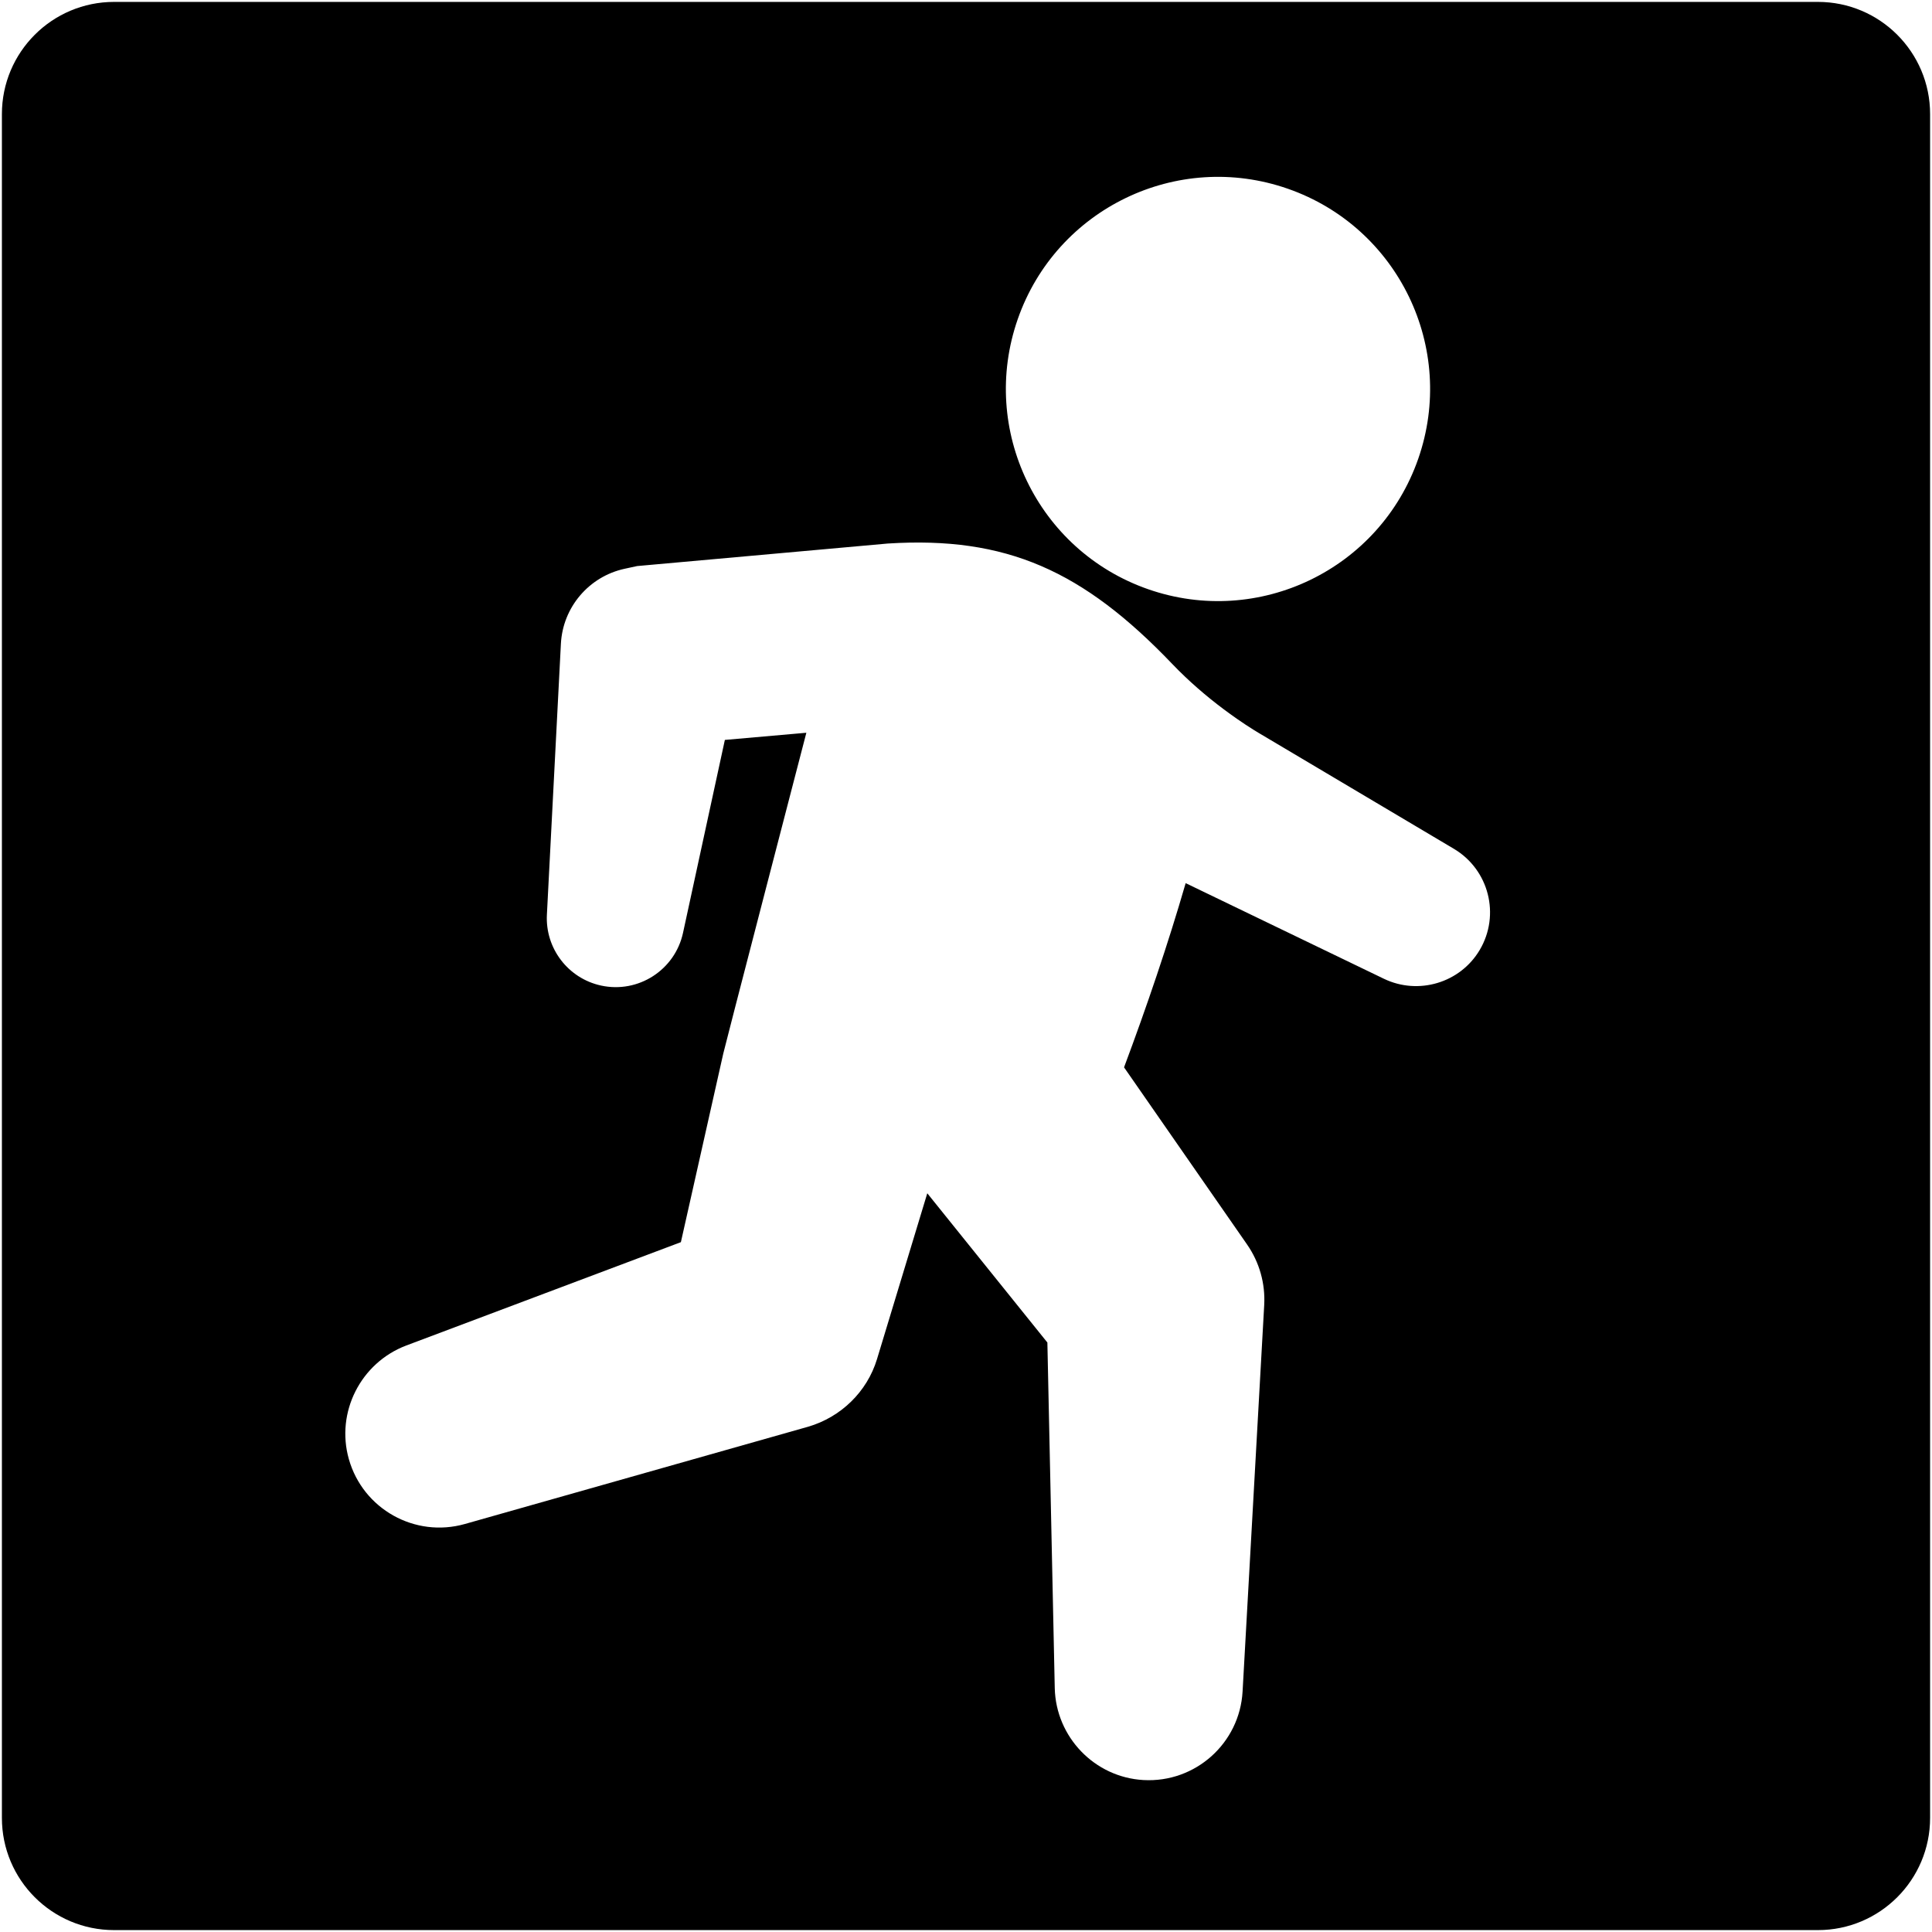
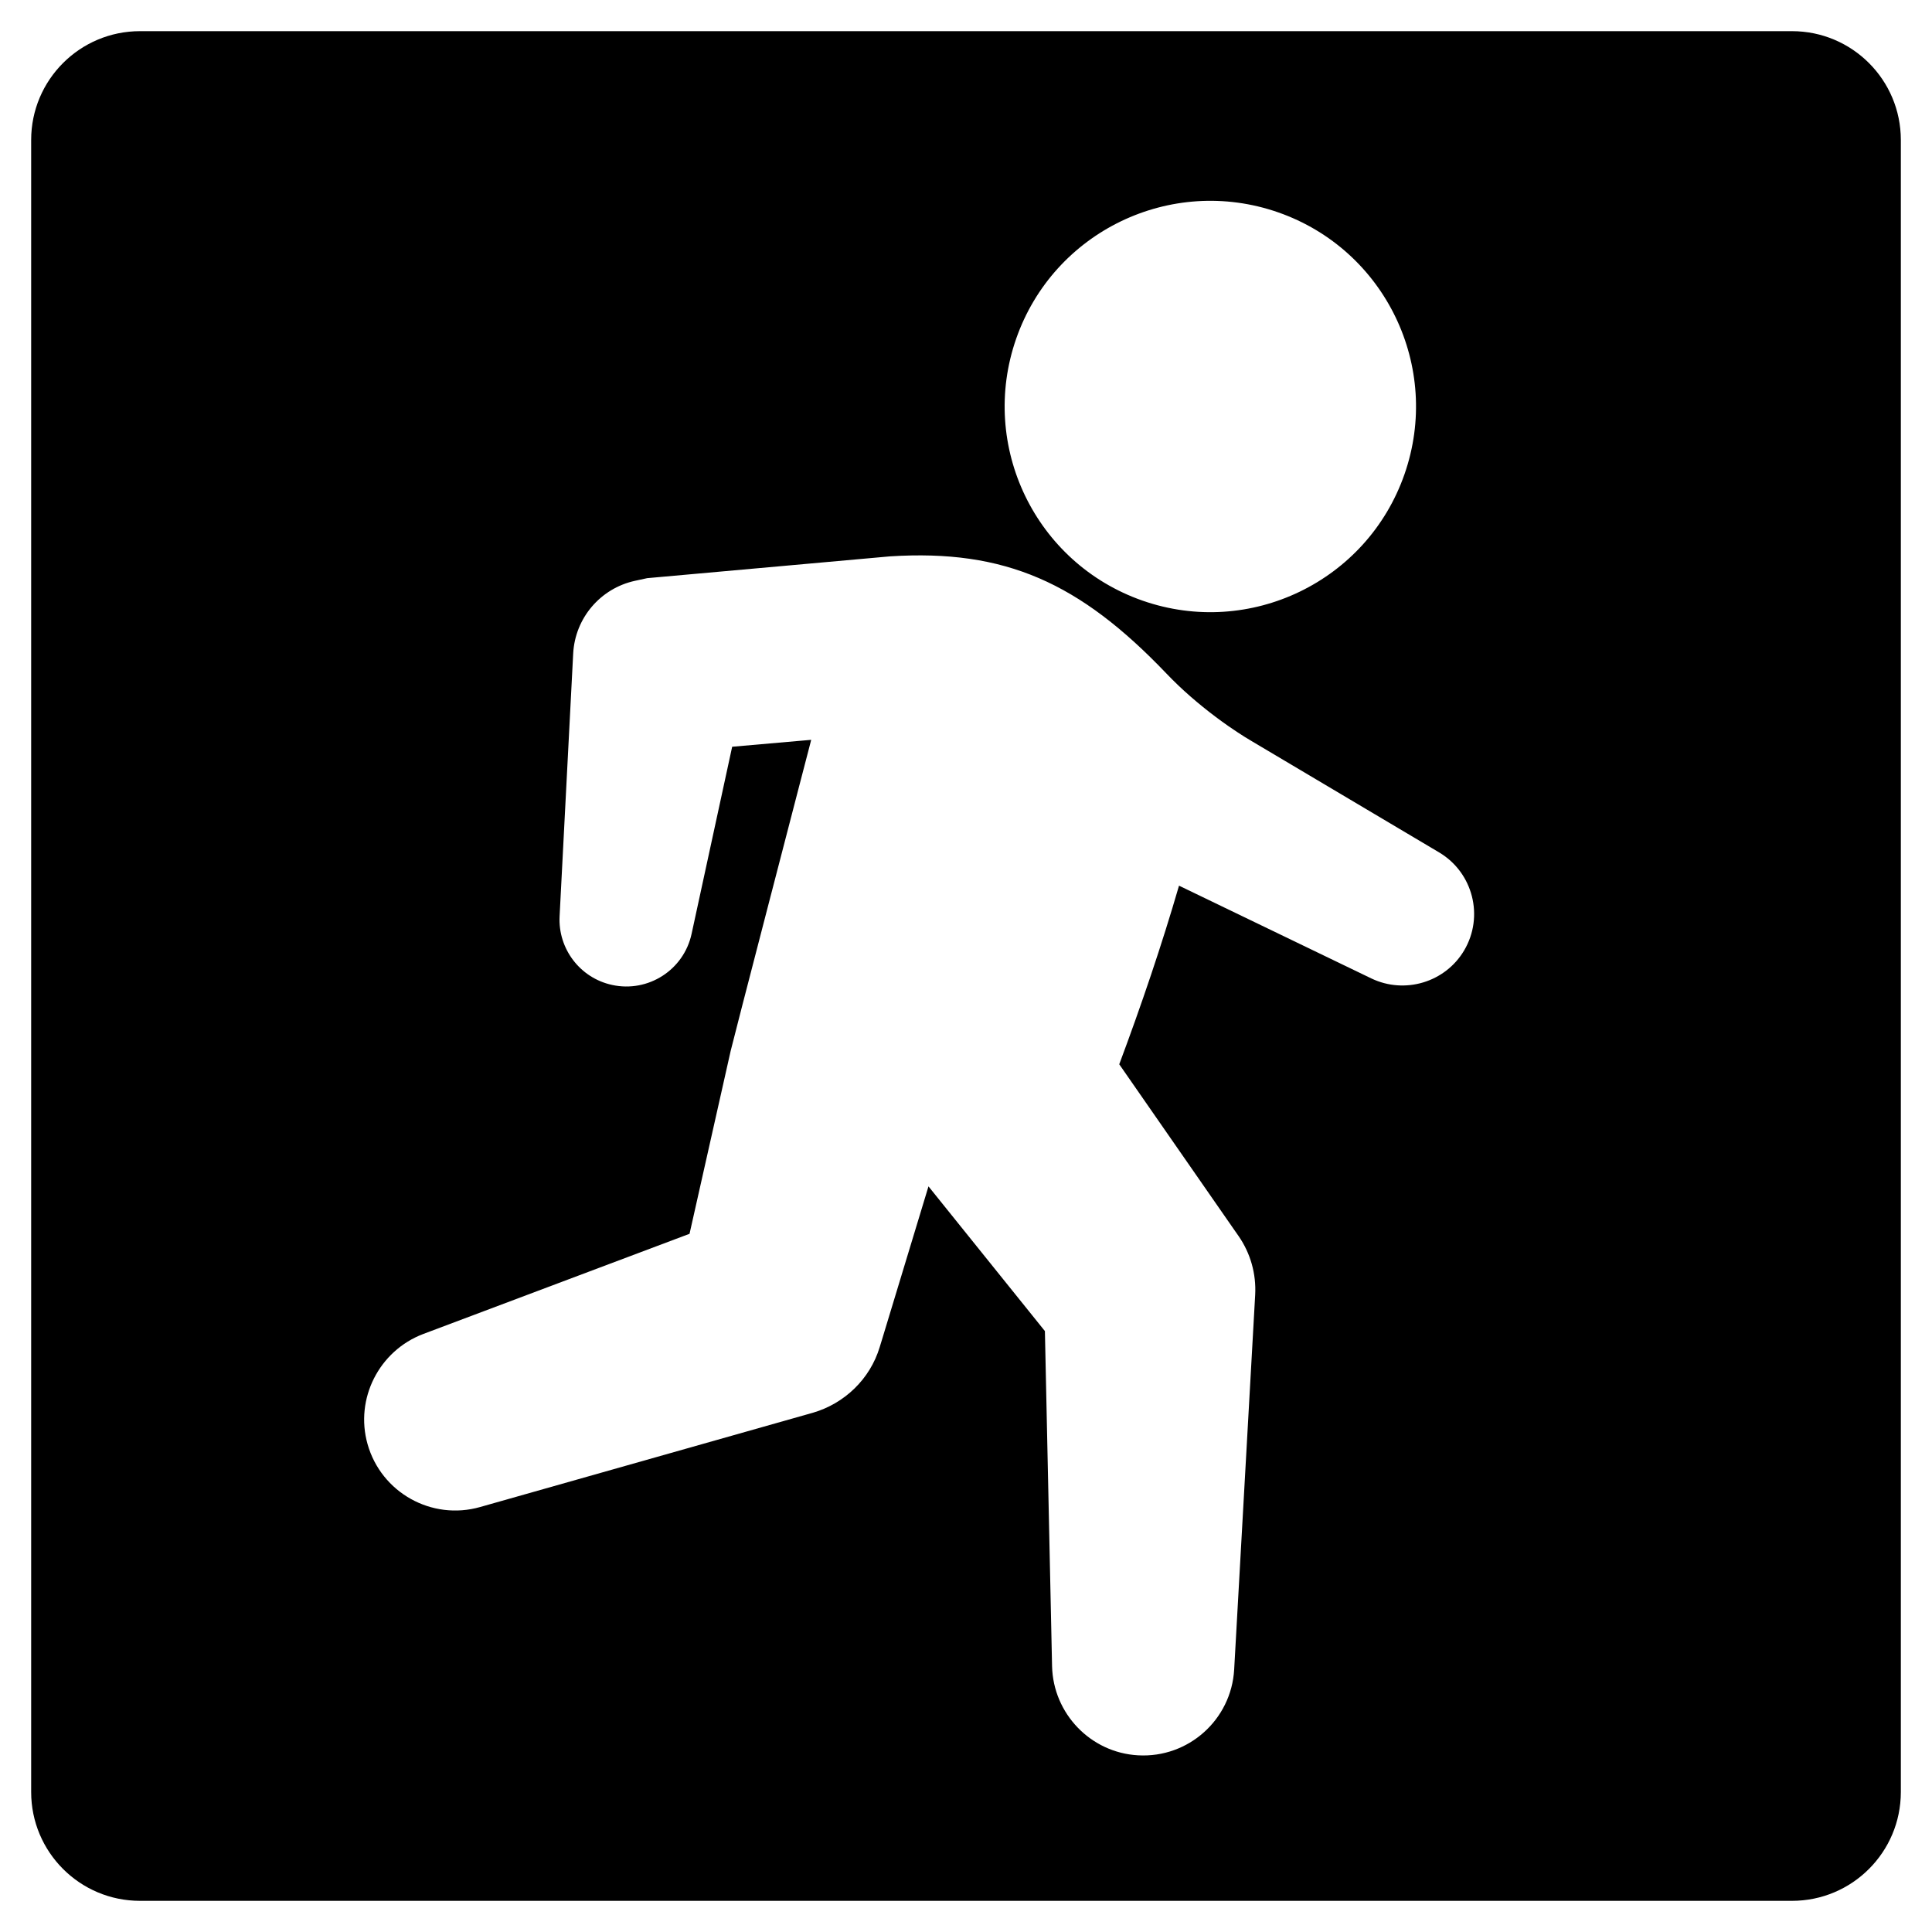
- <svg xmlns="http://www.w3.org/2000/svg" width="508px" height="508px" viewBox="0 0 508 508" version="1.1">
-   <path fill="#000000" d="M30,0.5 C13.708,0.5 0.5,13.708 0.5,30 L0.5,478 C0.5,494.292 13.708,507.5 30,507.5 L478,507.5 C494.292,507.5 507.5,494.292 507.5,478 L507.5,30 C507.5,13.708 494.292,0.5 478,0.5 L30,0.5 Z M311.758,232.213 C307.139,248.171 301.505,264.745 295.557,280.648 L326.72,325.517 L327.9,327.216 C331.18,331.937 332.725,337.533 332.41,343.165 L326.725,444.751 C325.963,458.379 314.295,468.809 300.665,468.046 C287.799,467.326 277.647,456.739 277.338,443.897 L275.397,353.004 L243.82,313.761 L231.238,355.259 L230.6,357.363 C227.985,365.989 221.065,372.643 212.492,375.142 L122.25,400.715 C109.115,404.436 95.45,396.806 91.729,383.67 C88.231,371.331 94.854,358.333 106.804,353.796 L179.032,326.615 L190.179,277.017 C190.409,275.996 194.48,260.248 201.155,234.518 C201.171,234.457 201.171,234.457 201.187,234.395 C203.596,225.109 206.178,215.167 208.759,205.23 C209.663,201.752 210.502,198.523 211.255,195.626 C211.674,194.012 211.674,194.012 211.954,192.936 C211.98,192.835 212.003,192.747 212.023,192.67 L190.595,194.554 L179.593,245.282 C177.472,255.058 167.826,261.265 158.05,259.144 C149.341,257.254 143.338,249.317 143.801,240.508 L147.481,169.285 C147.979,159.637 154.887,151.603 164.19,149.562 L167.533,148.839 L233.42,142.916 C264.627,140.94 284.784,150.047 308.294,174.643 C309.36,175.758 310.464,176.856 311.603,177.938 C315.937,182.057 320.583,185.762 325.228,188.995 C326.854,190.126 328.363,191.118 329.717,191.961 C330.19,192.256 330.61,192.512 330.971,192.726 C331.187,192.855 331.335,192.941 331.418,192.988 L382.281,223.185 L382.281,223.185 C391.507,228.661 394.545,240.578 389.067,249.801 C383.933,258.449 372.968,261.707 363.928,257.379 L311.758,232.213 Z M301.888,154.927 C272.809,144.782 257.464,112.991 267.608,83.908 C277.752,54.831 309.549,39.482 338.629,49.628 C367.704,59.77 383.051,91.568 372.907,120.645 C362.761,149.726 330.97,165.072 301.888,154.927 Z" />
+ <svg xmlns="http://www.w3.org/2000/svg" width="27px" height="27px" viewBox="0 0 31 31" version="1.1">
+   <g id="Page-1" stroke="none" stroke-width="1" fill="none" fill-rule="evenodd">
+     <g id="logo" fill="#000000" fill-rule="nonzero">
+       <path d="M2.246,0.5 C1.282,0.5 0.5,1.282 0.5,2.246 L0.5,28.754 C0.5,29.718 1.282,30.5 2.246,30.5 L28.754,30.5 C29.718,30.5 30.5,29.718 30.5,28.754 L30.5,2.246 C30.5,1.282 29.718,0.5 28.754,0.5 L2.246,0.5 Z M18.918,14.211 C18.644,15.155 18.311,16.136 17.959,17.077 L19.803,19.732 L19.873,19.832 C20.067,20.112 20.158,20.443 20.14,20.776 L19.803,26.787 C19.758,27.593 19.068,28.211 18.261,28.165 C17.5,28.123 16.899,27.496 16.881,26.736 L16.766,21.358 L14.898,19.036 L14.153,21.492 L14.115,21.616 C13.961,22.127 13.551,22.52 13.044,22.668 L7.704,24.181 C6.927,24.402 6.118,23.95 5.898,23.173 C5.691,22.443 6.083,21.674 6.79,21.405 L11.064,19.797 L11.724,16.862 C11.737,16.802 11.978,15.87 12.373,14.347 C12.374,14.344 12.374,14.344 12.375,14.34 C12.518,13.79 12.67,13.202 12.823,12.614 C12.876,12.408 12.926,12.217 12.971,12.046 C12.996,11.95 12.996,11.95 13.012,11.887 C13.014,11.881 13.015,11.876 13.016,11.871 L11.748,11.982 L11.097,14.984 C10.972,15.563 10.401,15.93 9.822,15.804 C9.307,15.693 8.952,15.223 8.979,14.702 L9.197,10.487 C9.227,9.916 9.635,9.441 10.186,9.32 L10.384,9.277 L14.282,8.927 C16.129,8.81 17.322,9.349 18.713,10.804 C18.776,10.87 18.841,10.935 18.908,10.999 C19.165,11.243 19.44,11.462 19.715,11.654 C19.811,11.72 19.9,11.779 19.98,11.829 C20.008,11.847 20.033,11.862 20.055,11.874 C20.067,11.882 20.076,11.887 20.081,11.89 L23.091,13.677 L23.091,13.677 C23.636,14.001 23.816,14.706 23.492,15.252 C23.188,15.763 22.54,15.956 22.005,15.7 L18.918,14.211 Z M18.334,9.638 C16.613,9.037 15.705,7.156 16.305,5.435 C16.905,3.715 18.787,2.807 20.508,3.407 C22.228,4.007 23.136,5.889 22.536,7.609 C21.936,9.33 20.054,10.238 18.334,9.638 L18.334,9.638 Z" id="Shape" />
+     </g>
+   </g>
</svg>
